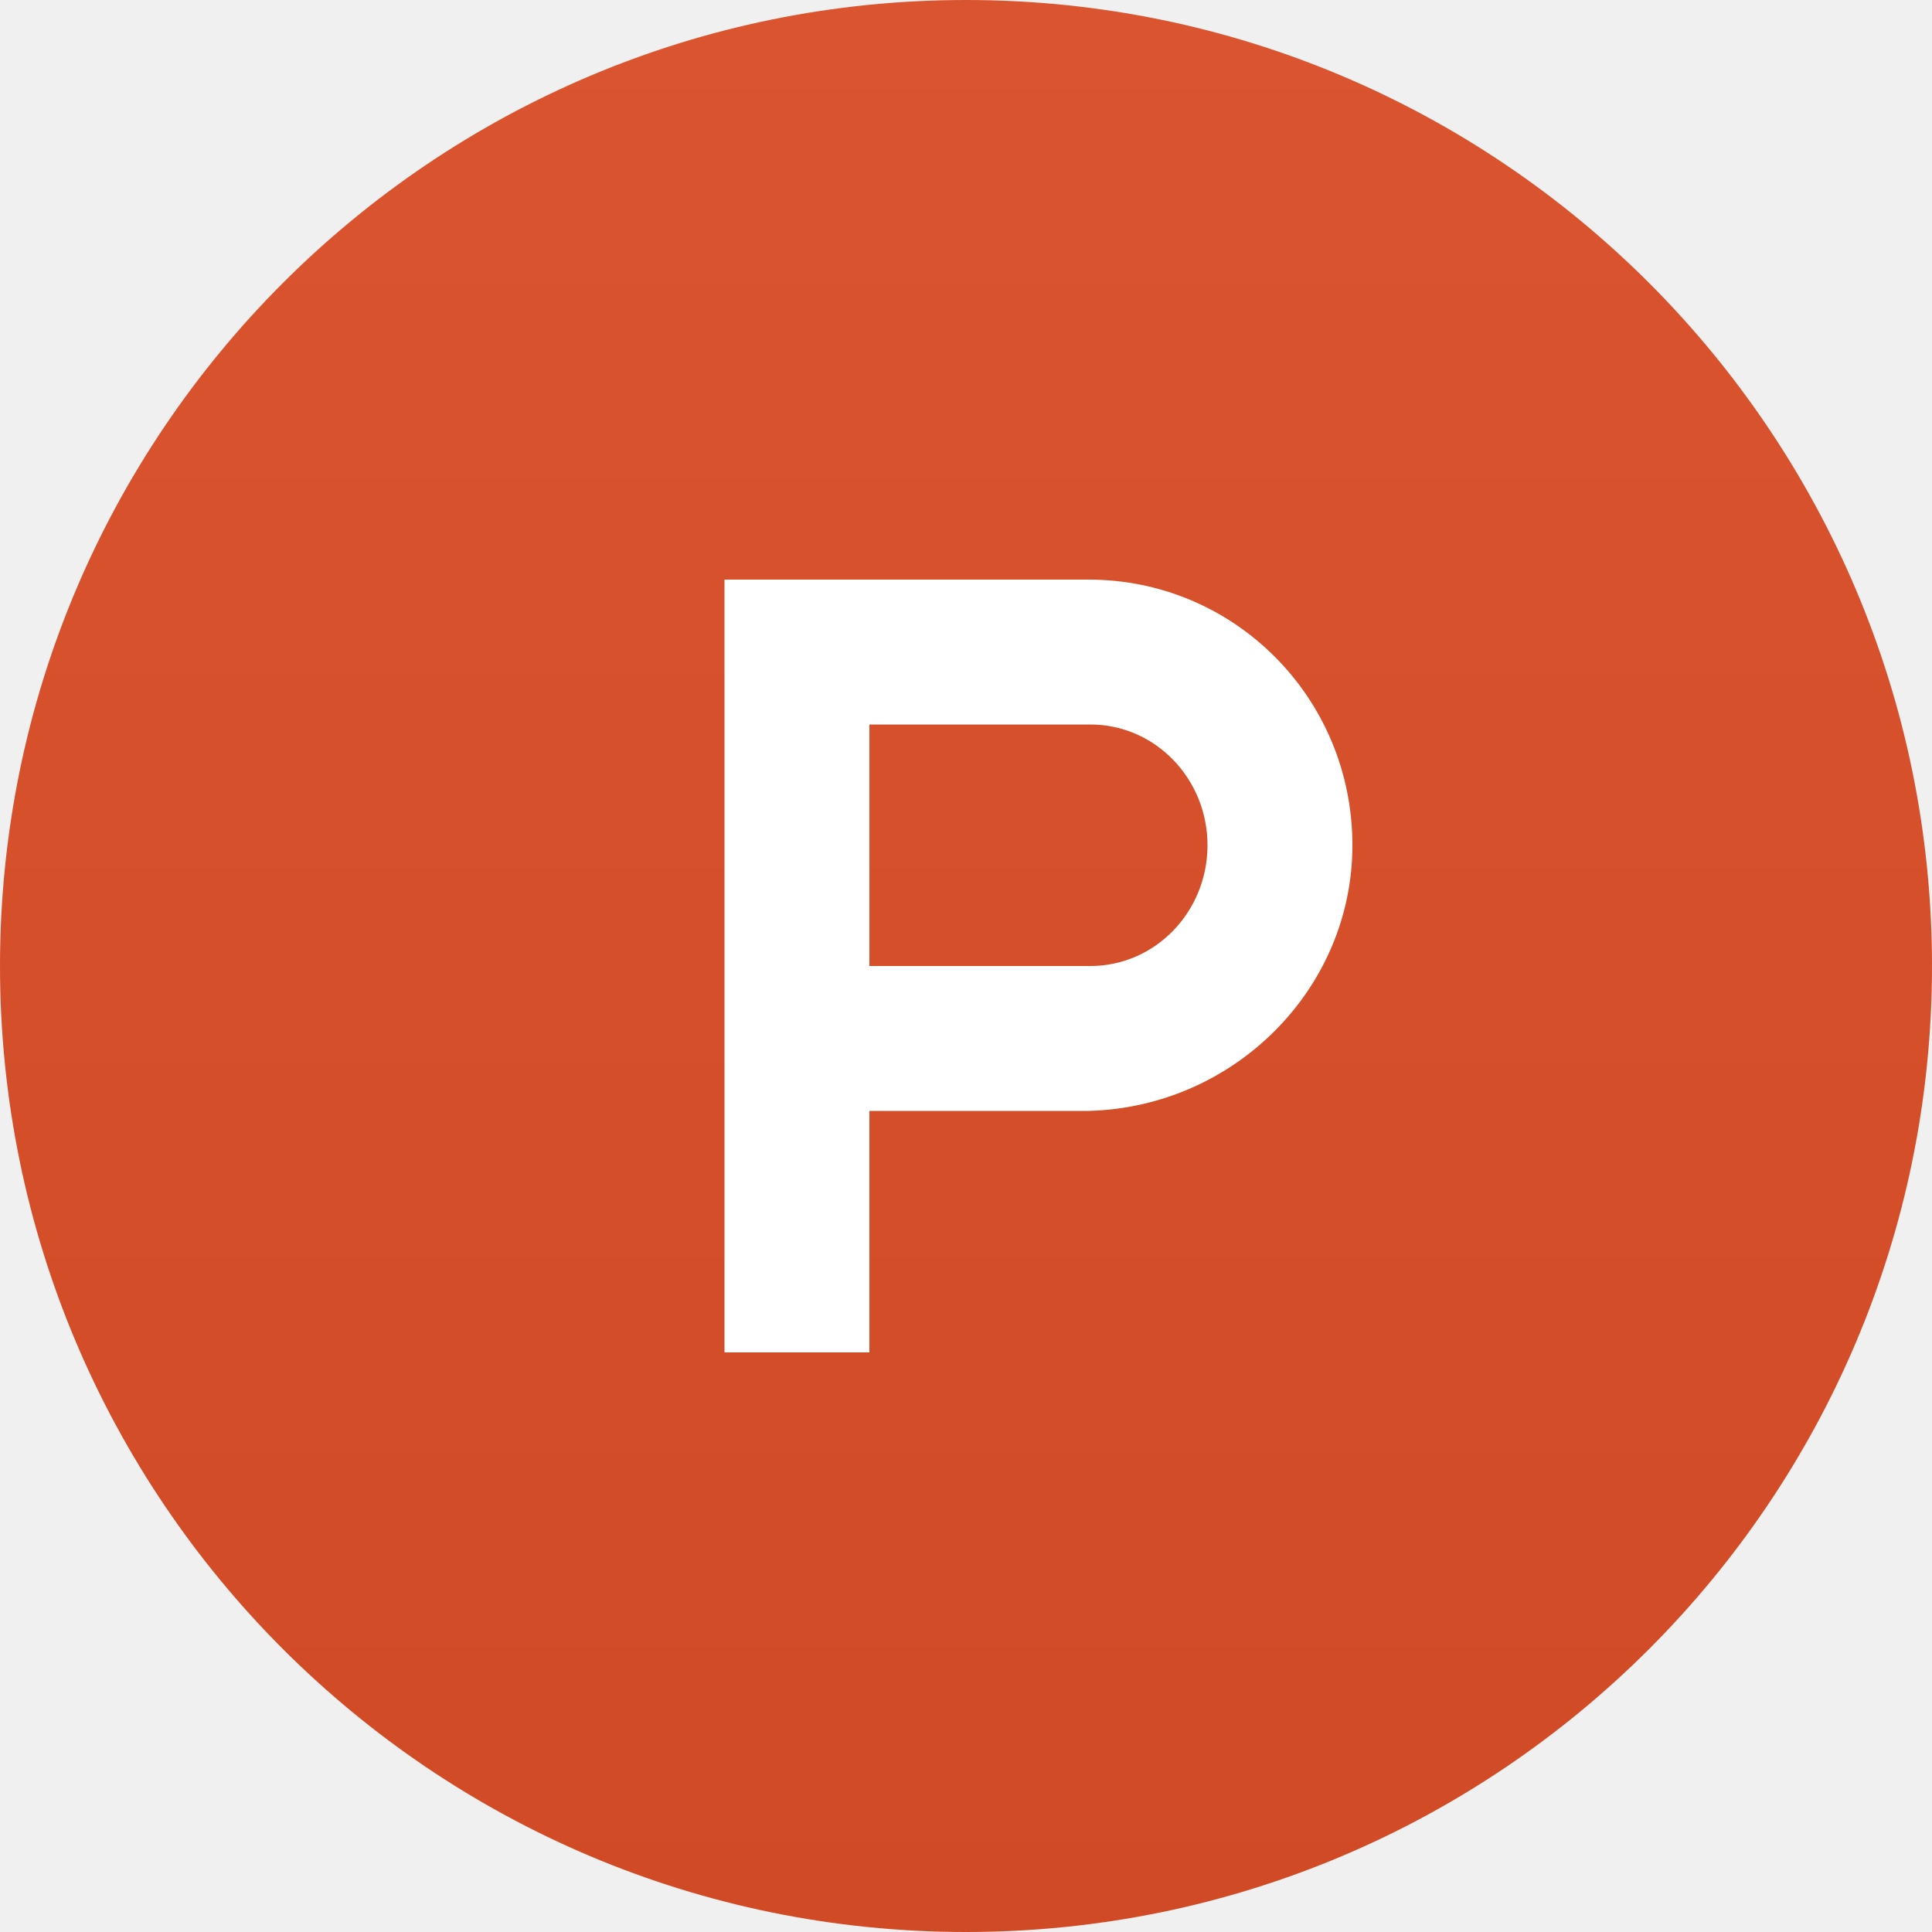
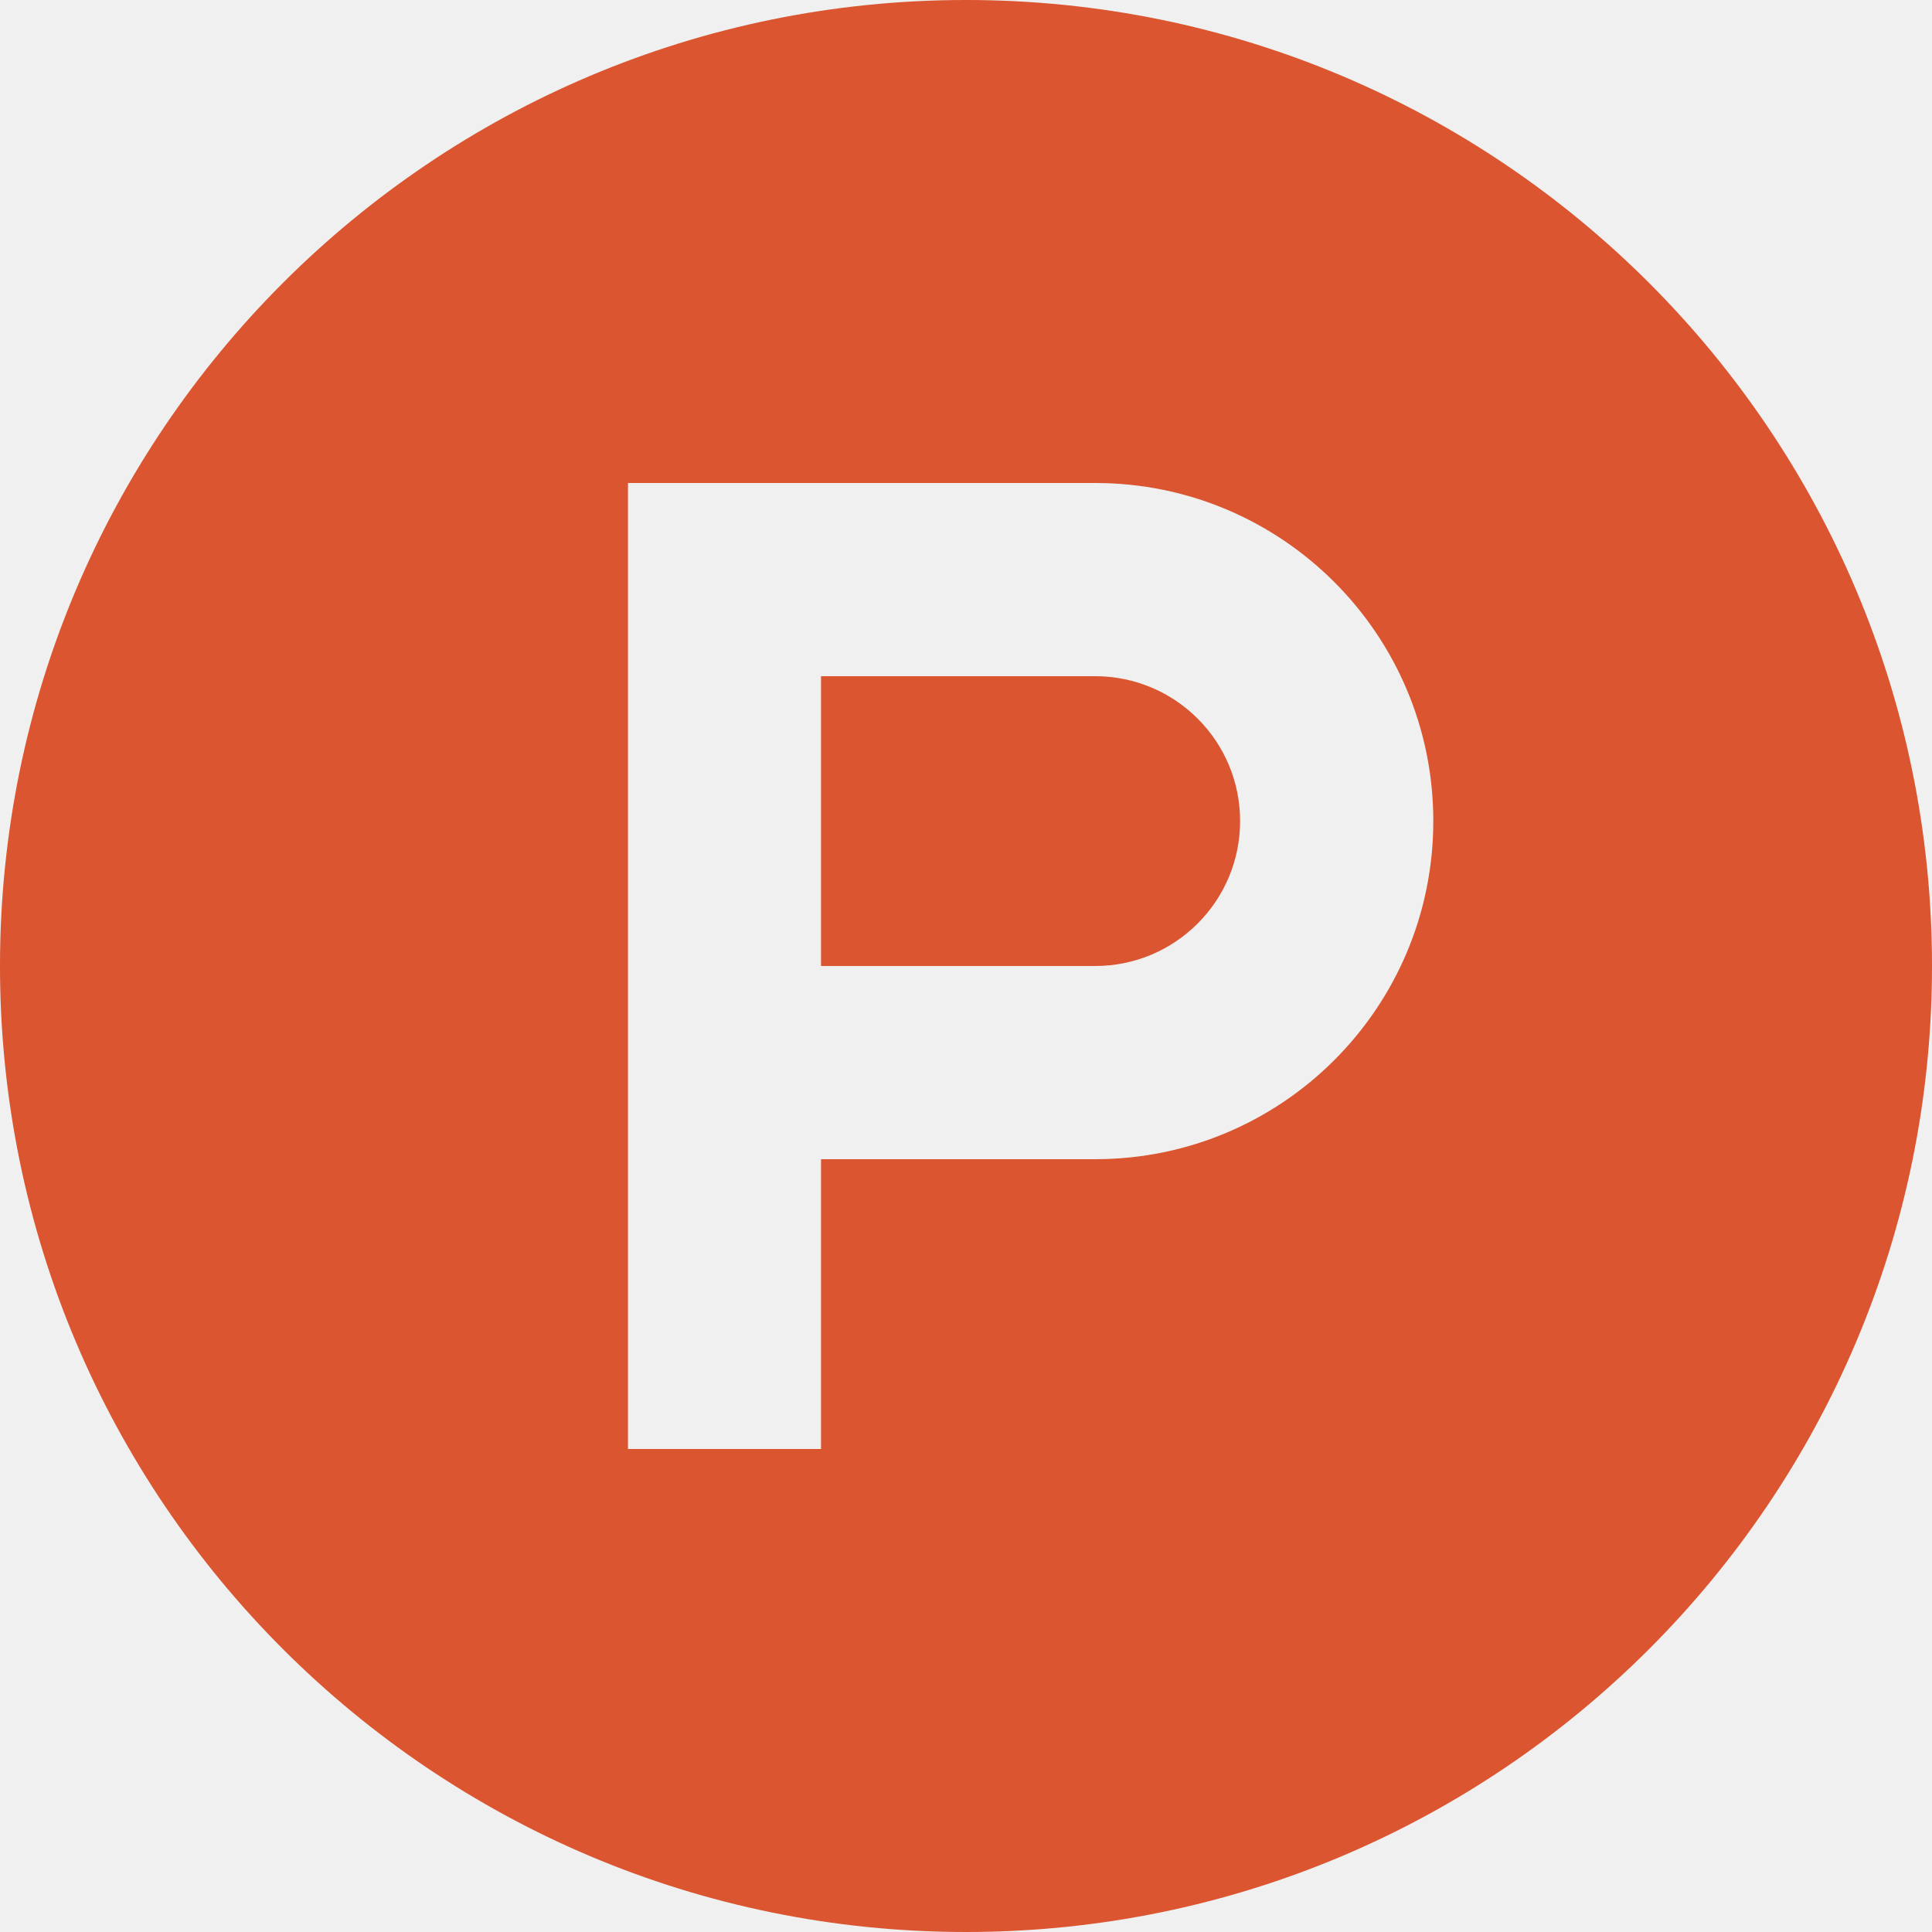
- <svg xmlns="http://www.w3.org/2000/svg" width="16" height="16" viewBox="0 0 256 256">
-   <defs>
-     <linearGradient x1="50%" y1="0%" x2="50%" y2="100%" id="a">
-       <stop stop-color="#DA552F" offset="0%" />
-       <stop stop-color="#D04B25" offset="100%" />
-     </linearGradient>
-   </defs>
-   <g fill="none" fill-rule="evenodd">
-     <path d="M128 256c70.694 0 128-57.306 128-128S198.694 0 128 0 0 57.306 0 128s57.306 128 128 128z" fill="url(#a)" />
-     <path d="M96 76.8v102.4h19.2v-32h29.056c19.296-.512 34.944-16.16 34.944-35.2 0-19.552-15.648-35.2-34.944-35.2H96zm48.493 51.2H115.2V96h29.293c8.563 0 15.507 7.168 15.507 16s-6.944 16-15.507 16z" fill="#FFF" />
-   </g>
+ <svg xmlns="http://www.w3.org/2000/svg" viewBox="0 0 24 24">
+   <path d="M13.604 8.4h-3.405V12h3.405c.995 0 1.801-.806 1.801-1.801 0-.993-.805-1.799-1.801-1.799z" fill="#DA5530" />
+   <path d="M12 0C5.372 0 0 5.372 0 12s5.372 12 12 12 12-5.372 12-12S18.628 0 12 0zm1.604 14.4h-3.405V18H7.801V6h5.804c2.319 0 4.2 1.88 4.2 4.199 0 2.321-1.881 4.201-4.201 4.201z" fill="#DA5530" />
</svg>
